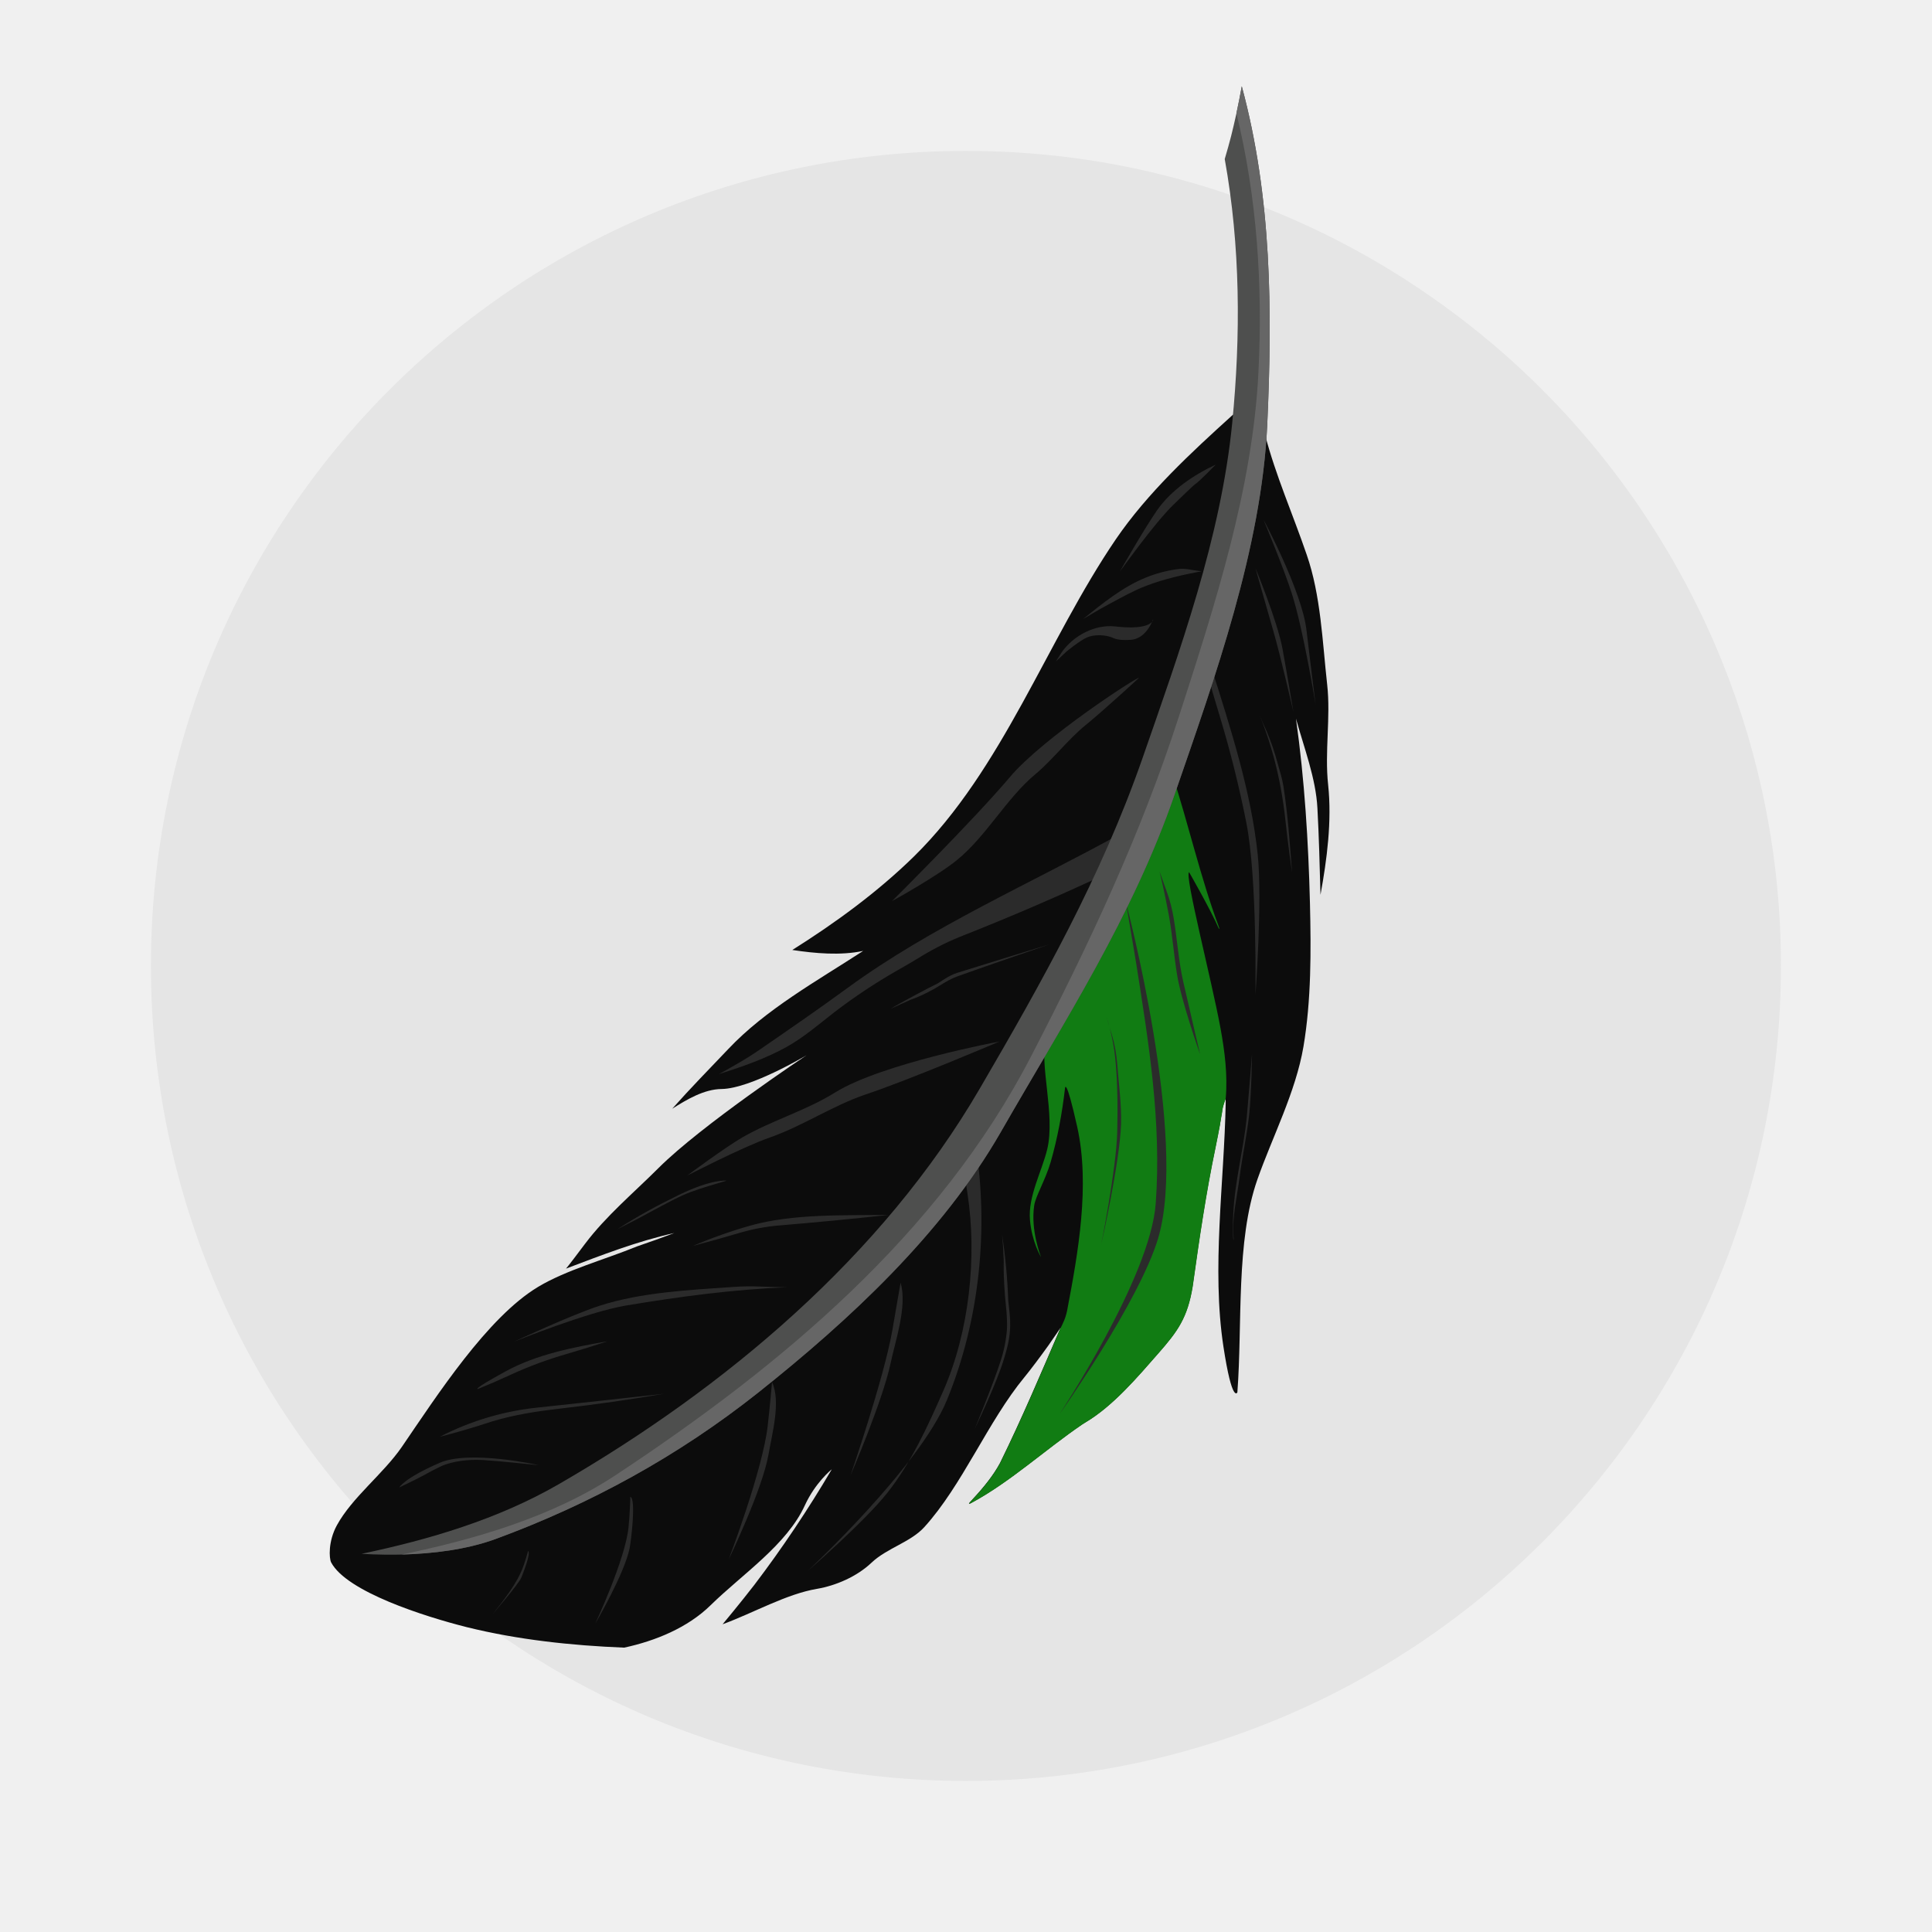
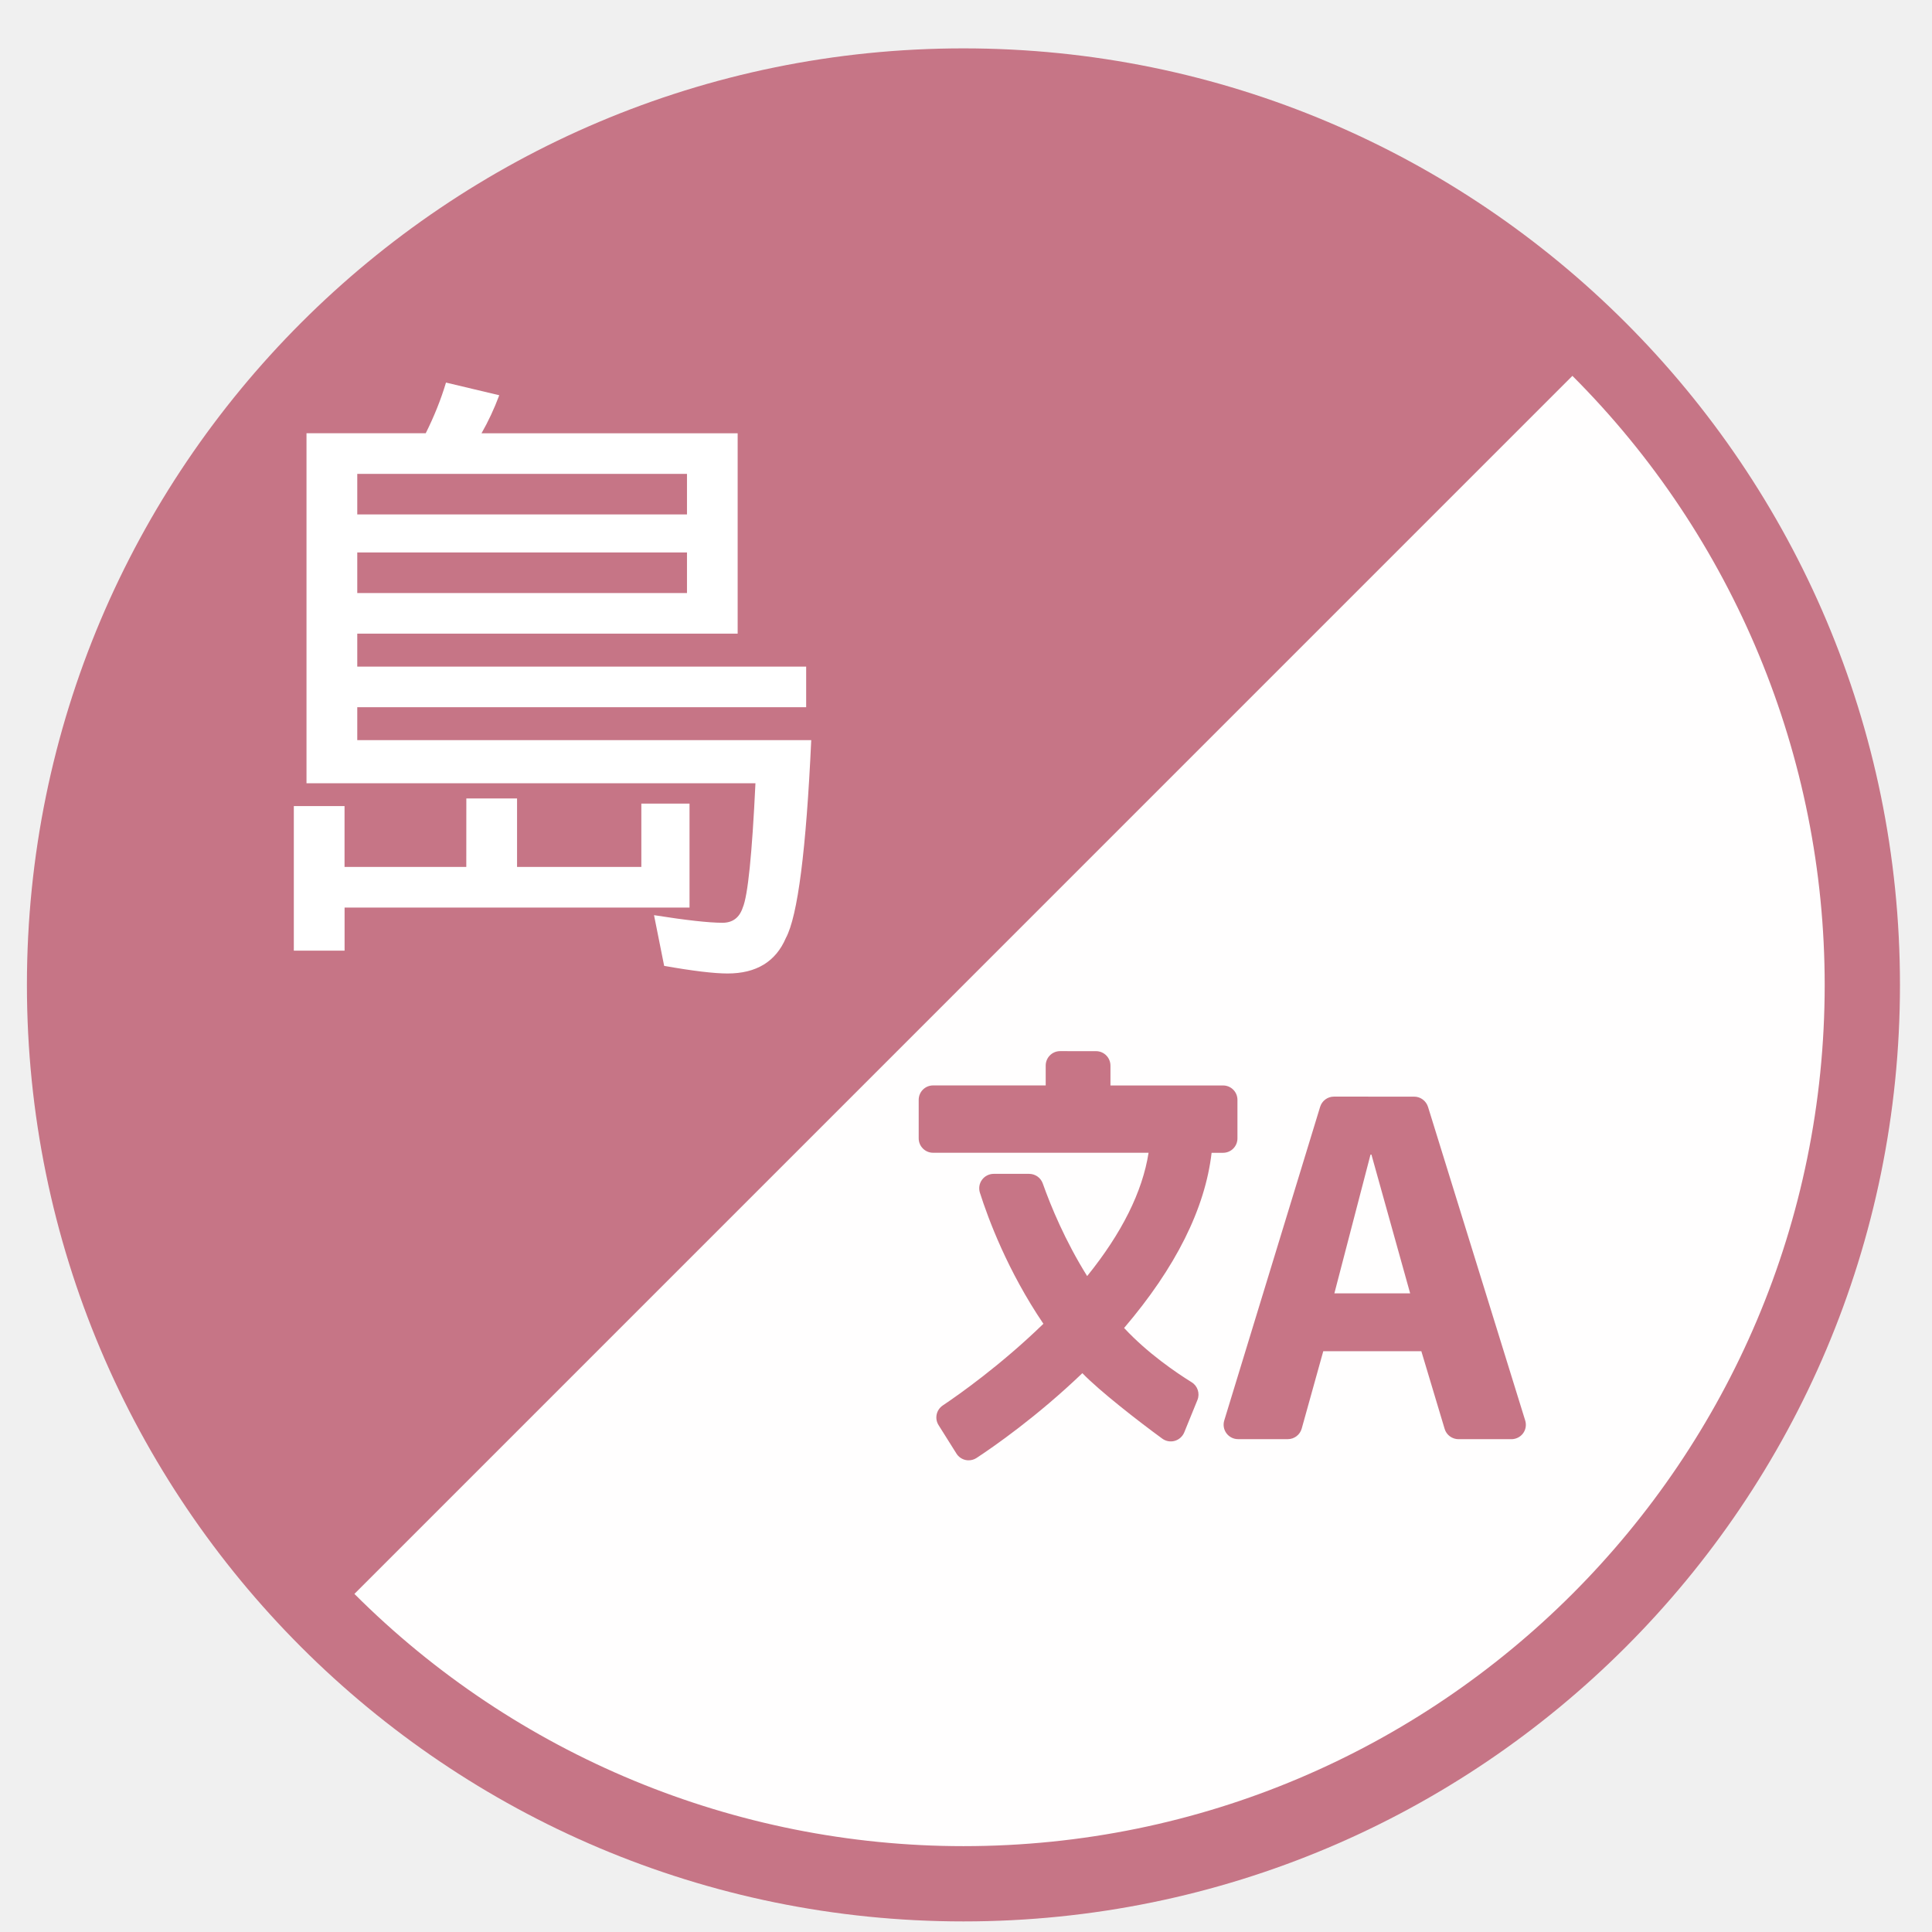
- <svg xmlns="http://www.w3.org/2000/svg" width="64" height="64">
-   <style>.st0{display:none}.st6{fill:#2b2b2b}.st10{display:inline}</style>
-   <path d="M835.78 451.4c0 193.9-157.19 351.08-351.08 351.08-47.067 0-91.991-9.288-133.07-26.079-40.994-16.791-78.148-41.173-109.67-71.271a1.233 1.233 0 0 0-.357-.268c-.536-.536-1.072-.982-1.608-1.518-65.555-63.858-106.37-153.17-106.37-251.95 0-193.9 157.19-351.08 351.08-351.08 29.384 0 57.963 3.572 85.203 10.449a349.653 349.653 0 0 1 97.796 40.994c15.451 9.467 30.098 20.095 43.852 31.706a352.317 352.317 0 0 1 98.957 137c16.344 40.548 25.275 84.668 25.275 130.93z" stroke-width="3.993" style="fill:#e5e5e5" transform="matrix(.0769 0 0 .0769 -5.276 -2.715)" fill="#ececec" />
-   <g stroke-width="4.841">
-     <path d="M627 347.8c1.9 17.1-1.4 34.9.5 52.3 2 18.9-.6 38.8-4 57.4-.4-15.1-.8-30.4-1.6-45.2-.8-15.6-7-31.6-11.2-46.8 4.5 32 6.5 64.4 7.3 96.5.6 24.8.7 50.6-3.4 74.8-4 23.6-16.3 47.3-24 69.2-11.4 32.4-7.8 75.7-10.5 111.3 0 0-2.7 6.2-7.3-24-6.2-40.8.4-85.5 1.2-127v-1c0-.5-.1-1.4-.1-1.4s-1.3 3.8-1.5 4.9c-.1.4-.3 1.5-.3 1.8v.1c-.1.5-.2 1.1-.3 1.8-.1.4-.1.7-.2 1.1-.1.7-.3 1.6-.4 2.4-.1.4-.2.9-.2 1.3-.6 3.3-1.4 7.4-2.4 12.3-4.9 23.5-8.4 47.3-11.7 71-.1.5-.1.9-.2 1.4-2.7 16.4-7.8 23.4-17.9 34.9-10.7 12.2-23.6 27.5-38.1 36.1-.4.3-1 .6-1.6 1-19.4 13.2-37.4 29.9-57.7 40.9-1.4.8-1.9.8-1-.2.7-.8 1.4-1.5 2.1-2.3 5.2-5.6 10.2-11.8 13.6-18.1l.3-.6c11.2-22.8 21.3-46.7 31.4-70.2 0 0-2.8 4.2-6.3 9.2-4.4 6.2-10.2 13.8-12.6 16.7-19 23-32.4 56.4-52.3 78.3-7.2 7.9-19.5 10.9-27.6 18.6-7.6 7.2-18.5 11.9-28.4 13.6-16 2.7-33 12.5-49.3 18.5 0 0 9.6-11.5 16.6-20.6 14.6-19.2 28.1-39.4 40.4-60.3-.3.2-8.6 7-14 18.7-9.4 20.7-32.9 36.2-49.2 52.2-12 11.8-28.9 18.7-45.2 22.2-27.5-1.1-55.5-4.1-82.2-10.7-22.2-5.6-62.7-18.5-70.8-33.8-1.1-2.2-1.6-11 3-19.4 8-14.6 24.1-26.7 33.9-40.9 18.4-26.9 44.7-67.7 71.2-83.6 14.7-8.8 34.4-14.1 51.6-21.1 7.9-2.7 11.7-4.1 19.5-7-19.4 4.3-38.1 11.6-56.6 18.6 0 0 .1.2 10-13 11-14.6 25.5-26.7 38.3-39.5 22.5-22.5 77.3-58.9 77.3-58.9s-29.1 17.4-44.3 17.6c-9.2.1-18.2 5.5-25.8 10.3 9.4-10.6 19.5-20.9 29.2-31.1 19.6-20.8 46.5-35.7 70.5-51.3-11.9 2.5-25.1 1.3-37-.5 22.6-14.2 44.6-30.3 63.5-48.8 46.5-45.7 69.4-112.7 105.4-165.6 16.5-24.2 39.3-45.3 61.2-65.1 0 0 14.6 2.2 16.8 10.6 5.4 20.9 14.6 41.7 21.7 62.5 7.4 21.3 8.2 45.5 10.7 67.9z" fill="#0c0c0c" style="fill:#0c0c0c" transform="matrix(.06344 0 0 .06344 4.188 .618)" />
-     <path d="M554.9 445.7c-2.6 1 11.8 56.4 16.4 81.5 2.2 12 3.8 24.5 2.7 36.7 0 0-1.3 3.8-1.5 4.9-.1.4-.3 1.5-.3 1.8v.1c-.1.6-.2 1.1-.3 1.8-.1.4-.1.7-.2 1.1-.1.7-.3 1.6-.4 2.4-.1.4-.2.9-.2 1.3-.6 3.3-1.4 7.4-2.4 12.3-4.9 23.5-8.4 47.3-11.7 71-.1.5-.1.9-.2 1.4-2.7 16.4-7.8 23.4-17.9 34.9-10.7 12.2-23.6 27.5-38.1 36.1-.4.3-1 .6-1.6 1-19.4 13.2-37.4 29.9-57.7 40.9-1.4.8-1.9.8-1-.2.7-.8 1.4-1.5 2.1-2.3 5.2-5.6 10.2-11.8 13.6-18.1l.3-.6c11.2-22.8 21.3-46.7 31.4-70.2.5-.9.7-1.4 1.1-2.3 1-2 1.7-4.2 2.2-6.6 5.8-30.3 12-65.5 5.3-95.8-6-26.9-6.4-20.3-6.4-20.3-1.5 13-3.9 26.1-7.5 38.6-2.8 9.5-7.9 17.8-8.6 22.7-1.9 12.9 3.3 26.1 3.6 26.9-.3-.5-4.8-8.1-5.8-19.4-1.1-12.3 6.3-25.6 9-36.9 4.4-18.3-4.4-44.7-.5-58 10.1-35.1 49.7-89.3 65.8-137.9 8.4 26 14.9 54.3 23.9 78.5.8 2.2 1.1 2.9.3 1.9-4.2-9.7-15.4-29.2-15.4-29.2z" fill="#117c13" style="fill:#117c13" transform="matrix(.06344 0 0 .06344 4.188 .618)" />
-     <path class="st6" d="M41.856 17.219c.006 0 1.269 2.366 1.421 3.64.095.825.305 2.487.305 2.487s-.406-2.493-.787-3.679c-.26-.824-.939-2.448-.939-2.448zM41.59 18.824s.723 1.744.894 2.664c.127.691.362 2.093.362 2.093s-.413-1.801-.666-2.683c-.203-.692-.59-2.074-.59-2.074zM40.124 22.097c.641 2.03 1.326 4.136 1.542 6.235.152 1.51-.076 4.606-.076 4.606-.007 0 .063-3.85-.305-5.69a36.875 36.875 0 0 0-.869-3.49c-.406-1.338-.387-1.344-.387-1.344l.095-.317zM41.475 34.904s-.019 1.358-.095 2.024c-.076.685-.228 1.376-.317 2.068-.082.64-.254 1.338-.203 1.954.026.31-.05.082-.006-.755.05-1.047.336-2.113.444-3.153.063-.71.177-2.138.177-2.138zM41.691 23.6s.28.654.501 1.472c.19.704.317 1.414.394 2.144.063.634.215 1.694.215 1.694-.07-.952-.14-1.922-.285-2.861-.032-.222-.127-.533-.203-.8a7.651 7.651 0 0 0-.35-1.014c-.113-.248-.17-.381-.272-.635zM38.412 28.872s.165.672.31 1.459c.115.64.165 1.306.267 1.94.14.889.767 2.659.767 2.659s-.387-1.65-.564-2.43c-.146-.647-.197-1.37-.305-2.042a5.08 5.08 0 0 0-.253-.971c-.09-.247-.134-.368-.222-.615zM37.301 29.906s2.068 7.783 1.06 11.126c-.628 2.087-3.254 5.804-3.254 5.804-.007-.006 3-4.503 3.178-6.971.196-2.69-.229-5.31-.654-7.993-.108-.653-.33-1.966-.33-1.966z" fill="#2b2b2b" />
-     <path class="st6" d="M36.654 33.686s.216.622.292 1.39c.076.793.083 1.617.064 2.416-.032 1.244-.533 3.743-.533 3.743s.615-2.709.66-3.996c.019-.635-.077-1.332-.127-1.992a4.747 4.747 0 0 0-.172-.952 17.062 17.062 0 0 1-.184-.609zM32.315 37.892c.45 2.867.121 5.887-.945 8.481-.907 2.22-4.618 5.671-4.618 5.671s1.872-1.623 2.633-2.581c.793-.996 1.35-2.22 1.865-3.394.856-1.948 1.123-4.434.8-6.521-.318-2.068-.083-1.307-.083-1.307l.348-.349zM33.248 41.724c0 .057.006.114 0 .177 0 .14 0 .482.044 1.034.026.305.083.704.064 1.11a4.44 4.44 0 0 1-.21 1.04c-.24.756-.856 2.246-.856 2.246s.755-1.567.977-2.347c.044-.158.159-.488.19-.907s-.05-.863-.057-.983a19.992 19.992 0 0 0-.203-2.201c.026.336.038.5.051.83z" fill="#2b2b2b" />
-     <path class="st6" d="M29.556 44.09c-.285 1.598-1.383 4.789-1.383 4.789s1.06-2.461 1.326-3.705c.165-.786.558-1.884.336-2.683-.006 0-.184 1.06-.279 1.599zM17.332 51.899c-.203.551-.628 1.09-1.015 1.573 0 0 .863-.996.952-1.212.038-.095.336-.825.222-.882.006 0-.095.35-.159.52zM20.821 50.592c-.108 1.072-1.104 3.197-1.104 3.197s.977-1.668 1.142-2.512c.038-.178.222-1.637.02-1.694.005 0-.02.673-.058 1.009zM25.433 47.217c-.165 1.478-1.294 4.44-1.294 4.44s1.116-2.309 1.32-3.482c.113-.666.418-1.75.113-2.398.007 0-.082.952-.14 1.44zM40.27 15.392c-.73.342-1.465.837-1.935 1.503-.45.647-1.237 2.036-1.237 2.036.007 0 1.136-1.598 1.777-2.214.101-.095.647-.634.716-.678.127-.076.68-.647.68-.647zM39.388 18.862a1.297 1.297 0 0 0-.348-.013 4.367 4.367 0 0 0-1.104.292c-.742.304-1.421.85-2.055 1.364 0 0 .628-.375.805-.464.14-.07.565-.317.977-.507.133-.063.45-.19.761-.285.66-.203 1.383-.324 1.383-.324-.171-.019-.254-.038-.419-.063zM38.202 20.53s-.05.362-1.256.222c-.679-.076-1.389.304-1.776.856l-.19.298c.14-.126.21-.19.349-.323 0 0 .437-.362.685-.47.228-.101.621-.095.875.026.133.063.362.07.552.057.31-.013.584-.247.749-.66.006.007.006 0 .012-.006zM37.726 22.458c-.031-.057-3.171 1.98-4.269 3.28-1.211 1.434-3.907 4.11-3.907 4.11 0 .007 1.516-.837 2.15-1.357.97-.787 1.637-2.043 2.595-2.842.583-.488 1.072-1.142 1.668-1.63.603-.489 1.763-1.56 1.763-1.56zM37.15 27.603c-3.008 1.662-6.313 3.102-9.085 5.132-.92.672-1.858 1.32-2.797 1.966-.298.21-.61.406-.926.584-.21.12-.317.184-.533.298.767-.241 1.567-.52 2.258-.907.546-.305 1.066-.749 1.56-1.136a18.63 18.63 0 0 1 2.088-1.389c.336-.19.5-.285.83-.488a9.042 9.042 0 0 1 1.409-.692 82.816 82.816 0 0 0 4.688-2.023c.215-.533.317-.8.507-1.345zM30.114 33.14c.045-.018.083-.037.127-.05.102-.038.349-.133.723-.342.21-.121.47-.305.755-.406 1.002-.362 3.051-1.06 3.051-1.06s-2.055.628-3.063.945c-.299.096-.584.324-.667.362-.17.076-1.319.685-1.528.825.247-.115.361-.165.602-.273zM33.102 34.505c0-.007-3.901.73-5.43 1.68-.964.603-2.112.933-3.077 1.491-.621.362-1.826 1.263-1.826 1.263 0 .006 1.788-.926 2.727-1.256 1.091-.38 2.08-1.053 3.16-1.421 1.484-.495 4.446-1.757 4.446-1.757zM24.069 39.11s-.476-.063-1.573.47c-.692.336-1.383.71-2.037 1.135.438-.222.654-.33 1.079-.565.12-.057.615-.342 1.072-.552.33-.152.844-.304 1.186-.405.108-.032.165-.045.273-.083zM29.436 40.246c-1.504.019-3.153-.045-4.587.355a16.07 16.07 0 0 0-1.897.672c.616-.165.92-.247 1.523-.425a6.611 6.611 0 0 1 1.345-.254 139.33 139.33 0 0 0 3.616-.348zM25.16 42.618a7.716 7.716 0 0 0-.856.013c-1.472.101-3.052.177-4.434.621-.958.311-2.842 1.193-2.842 1.193s2.448-.99 3.717-1.199c1.75-.292 3.546-.533 5.335-.603-.368-.006-.552-.012-.92-.025zM20.123 44.432c-1.135.197-2.353.438-3.362.99-1.154.628-.932.59-.932.59.418-.171.628-.26 1.04-.45a13.036 13.036 0 0 1 1.928-.717c.54-.159.8-.241 1.326-.413zM21.995 46.17c-1.396.153-2.792.311-4.18.457a9.076 9.076 0 0 0-3.249.97 26.9 26.9 0 0 0 1.726-.507c.748-.228 1.51-.342 2.283-.431a61.574 61.574 0 0 0 3.42-.489zM17.84 48.536c0-.006-2.29-.513-3.28-.076-1.193.52-1.332.812-1.332.812.45-.215.672-.323 1.097-.558l.305-.152c.393-.165.888-.222 1.364-.197.615.038 1.846.171 1.846.171z" fill="#2b2b2b" />
-     <path d="M582.4 35.3c15.7 58 16 117.6 13.3 176.8-3 64.4-27.3 132-48.3 192.8-22.1 64.1-57.5 118.3-90.8 176.4-30.6 53.3-79.1 98.3-126.8 136.2-41.6 33-87.6 58.2-137.1 76.4-15.4 5.6-32.6 7.6-48.9 8.1-12 .3-20.6-.4-21-.4 35.4-7.4 71.3-18.1 102.7-36.2 87.1-50.3 169.1-119.1 220.2-206.9 32.5-55.7 63.2-110.4 84.6-171.6 19.7-56.6 41.2-115.9 47.1-175.7 4.5-45.7 4.3-92.5-3.9-137.9 2.8-9.5 4-14.3 6.1-23.8 1.2-5.8 1.8-8.6 2.8-14.2z" fill="#4e4f4e" style="fill:#4e4f4e" transform="matrix(.06344 0 0 .06344 4.188 .618)" />
-     <path d="M582.4 35.3c15.7 58 16 117.6 13.3 176.8-3 64.4-27.3 132-48.3 192.8-22.1 64.1-57.5 118.3-90.8 176.4-30.6 53.3-79.1 98.3-126.8 136.2-41.6 33-87.6 58.2-137.1 76.4-15.4 5.6-32.5 7.6-48.9 8.1h-.1c38.5-8 78.8-19.7 111.8-41.5 86-56.8 168.7-125.5 216.9-218.7 30-58 57-115 77.2-177.5 18.7-57.8 38.5-118.8 41.5-179.7 2.3-45.2-.7-91.1-11.5-135.2 1.2-5.7 1.8-8.5 2.8-14.1z" fill="#666" style="fill:#666" transform="matrix(.06344 0 0 .06344 4.188 .618)" />
-   </g>
+ <svg xmlns="http://www.w3.org/2000/svg" height="48" width="48" version="1.1" id="svg6">
+   <defs id="defs10" />
+   <circle cx="23.941" cy="31.535" fill="#74a2f3" opacity=".99" r="13.233" transform="matrix(1.758306 0 0 1.758306 -18.15909 -30.97875)" id="circle2" style="fill:#c67485;fill-opacity:1" />
+   <path id="circle833" style="opacity:0.99;fill:#ffffff;fill-opacity:1;stroke-width:1.758" d="M 39.066 9.338 L 8.805 39.6 A 21.399 21.399 0 0 0 23.936 45.867 A 21.399 21.399 0 0 0 45.334 24.469 A 21.399 21.399 0 0 0 39.066 9.338 z " />
+   <path style="fill:#ffffff;fill-opacity:1;stroke-width:0.661" d="m 11.081,9.505 1.323,0.315 q -0.189,0.504 -0.441,0.945 h 6.364 v 4.978 H 8.876 v 0.819 H 20.029 v 1.008 H 8.876 v 0.819 H 20.155 q -0.189,4.096 -0.63,4.915 -0.378,0.882 -1.449,0.882 -0.504,0 -1.575,-0.189 l -0.252,-1.26 q 1.197,0.189 1.701,0.189 0.378,0 0.504,-0.378 0.189,-0.441 0.315,-3.088 H 7.615 v -8.696 h 2.962 q 0.315,-0.63 0.504,-1.26 z m -2.205,2.268 v 1.008 h 8.192 v -1.008 z m 0,1.953 v 1.008 h 8.192 v -1.008 z m 2.71,6.112 h 1.26 v 1.701 h 3.088 V 19.965 h 1.197 v 2.583 H 8.561 v 1.071 H 7.3 v -3.592 h 1.26 v 1.512 h 3.025 z" id="path842-4-1" />
+   <path id="path848-9-0" d="m 26.338,26.115 c -0.198,0 -0.358,0.161 -0.358,0.36 v 0.492 h -2.797 c -0.198,0 -0.358,0.159 -0.358,0.358 v 0.957 c -8.6e-5,0.198 0.16,0.358 0.358,0.358 h 5.353 c -0.151,0.967 -0.664,1.997 -1.526,3.064 -0.549,-0.88 -0.901,-1.734 -1.103,-2.302 -0.051,-0.143 -0.187,-0.238 -0.339,-0.238 h -0.88 c -0.114,0 -0.223,0.055 -0.29,0.147 -0.068,0.092 -0.087,0.211 -0.053,0.32 0.209,0.657 0.69,1.947 1.578,3.258 -1.05,1.02 -2.095,1.758 -2.5,2.029 -0.161,0.108 -0.208,0.324 -0.105,0.488 l 0.444,0.707 c 0.051,0.082 0.133,0.139 0.227,0.16 0.025,0.006 0.05,0.008 0.076,0.008 0.07,0 0.139,-0.02 0.198,-0.059 0.417,-0.274 1.497,-1.022 2.628,-2.106 0.419,0.436 1.403,1.202 1.986,1.627 0.089,0.065 0.203,0.085 0.309,0.055 0.106,-0.03 0.194,-0.109 0.236,-0.21 l 0.328,-0.806 c 0.066,-0.162 0.005,-0.348 -0.143,-0.44 -0.38,-0.236 -1.095,-0.72 -1.679,-1.349 1.282,-1.501 2.013,-2.965 2.174,-4.352 h 0.284 c 0.198,0 0.358,-0.159 0.358,-0.358 v -0.957 c 0,-0.198 -0.159,-0.358 -0.358,-0.358 h -2.797 v -0.492 c 0,-0.198 -0.159,-0.36 -0.358,-0.36 z m 6.803,1.13 c -0.158,0 -0.297,0.104 -0.343,0.255 l -2.382,7.792 c -0.033,0.109 -0.013,0.226 0.055,0.318 0.068,0.091 0.174,0.145 0.288,0.145 h 1.237 c 0.161,0 0.302,-0.108 0.345,-0.263 l 0.535,-1.921 h 2.437 l 0.579,1.93 c 0.045,0.152 0.187,0.255 0.345,0.255 h 1.313 c 0.114,0 0.223,-0.054 0.29,-0.145 0.068,-0.092 0.087,-0.211 0.053,-0.32 l -2.414,-7.79 c -0.047,-0.15 -0.186,-0.255 -0.343,-0.255 z m 0.909,1.441 h 0.023 l 0.962,3.447 h -1.883 z" style="fill:#c67485;fill-opacity:0.992;stroke-width:0.091" />
</svg>
